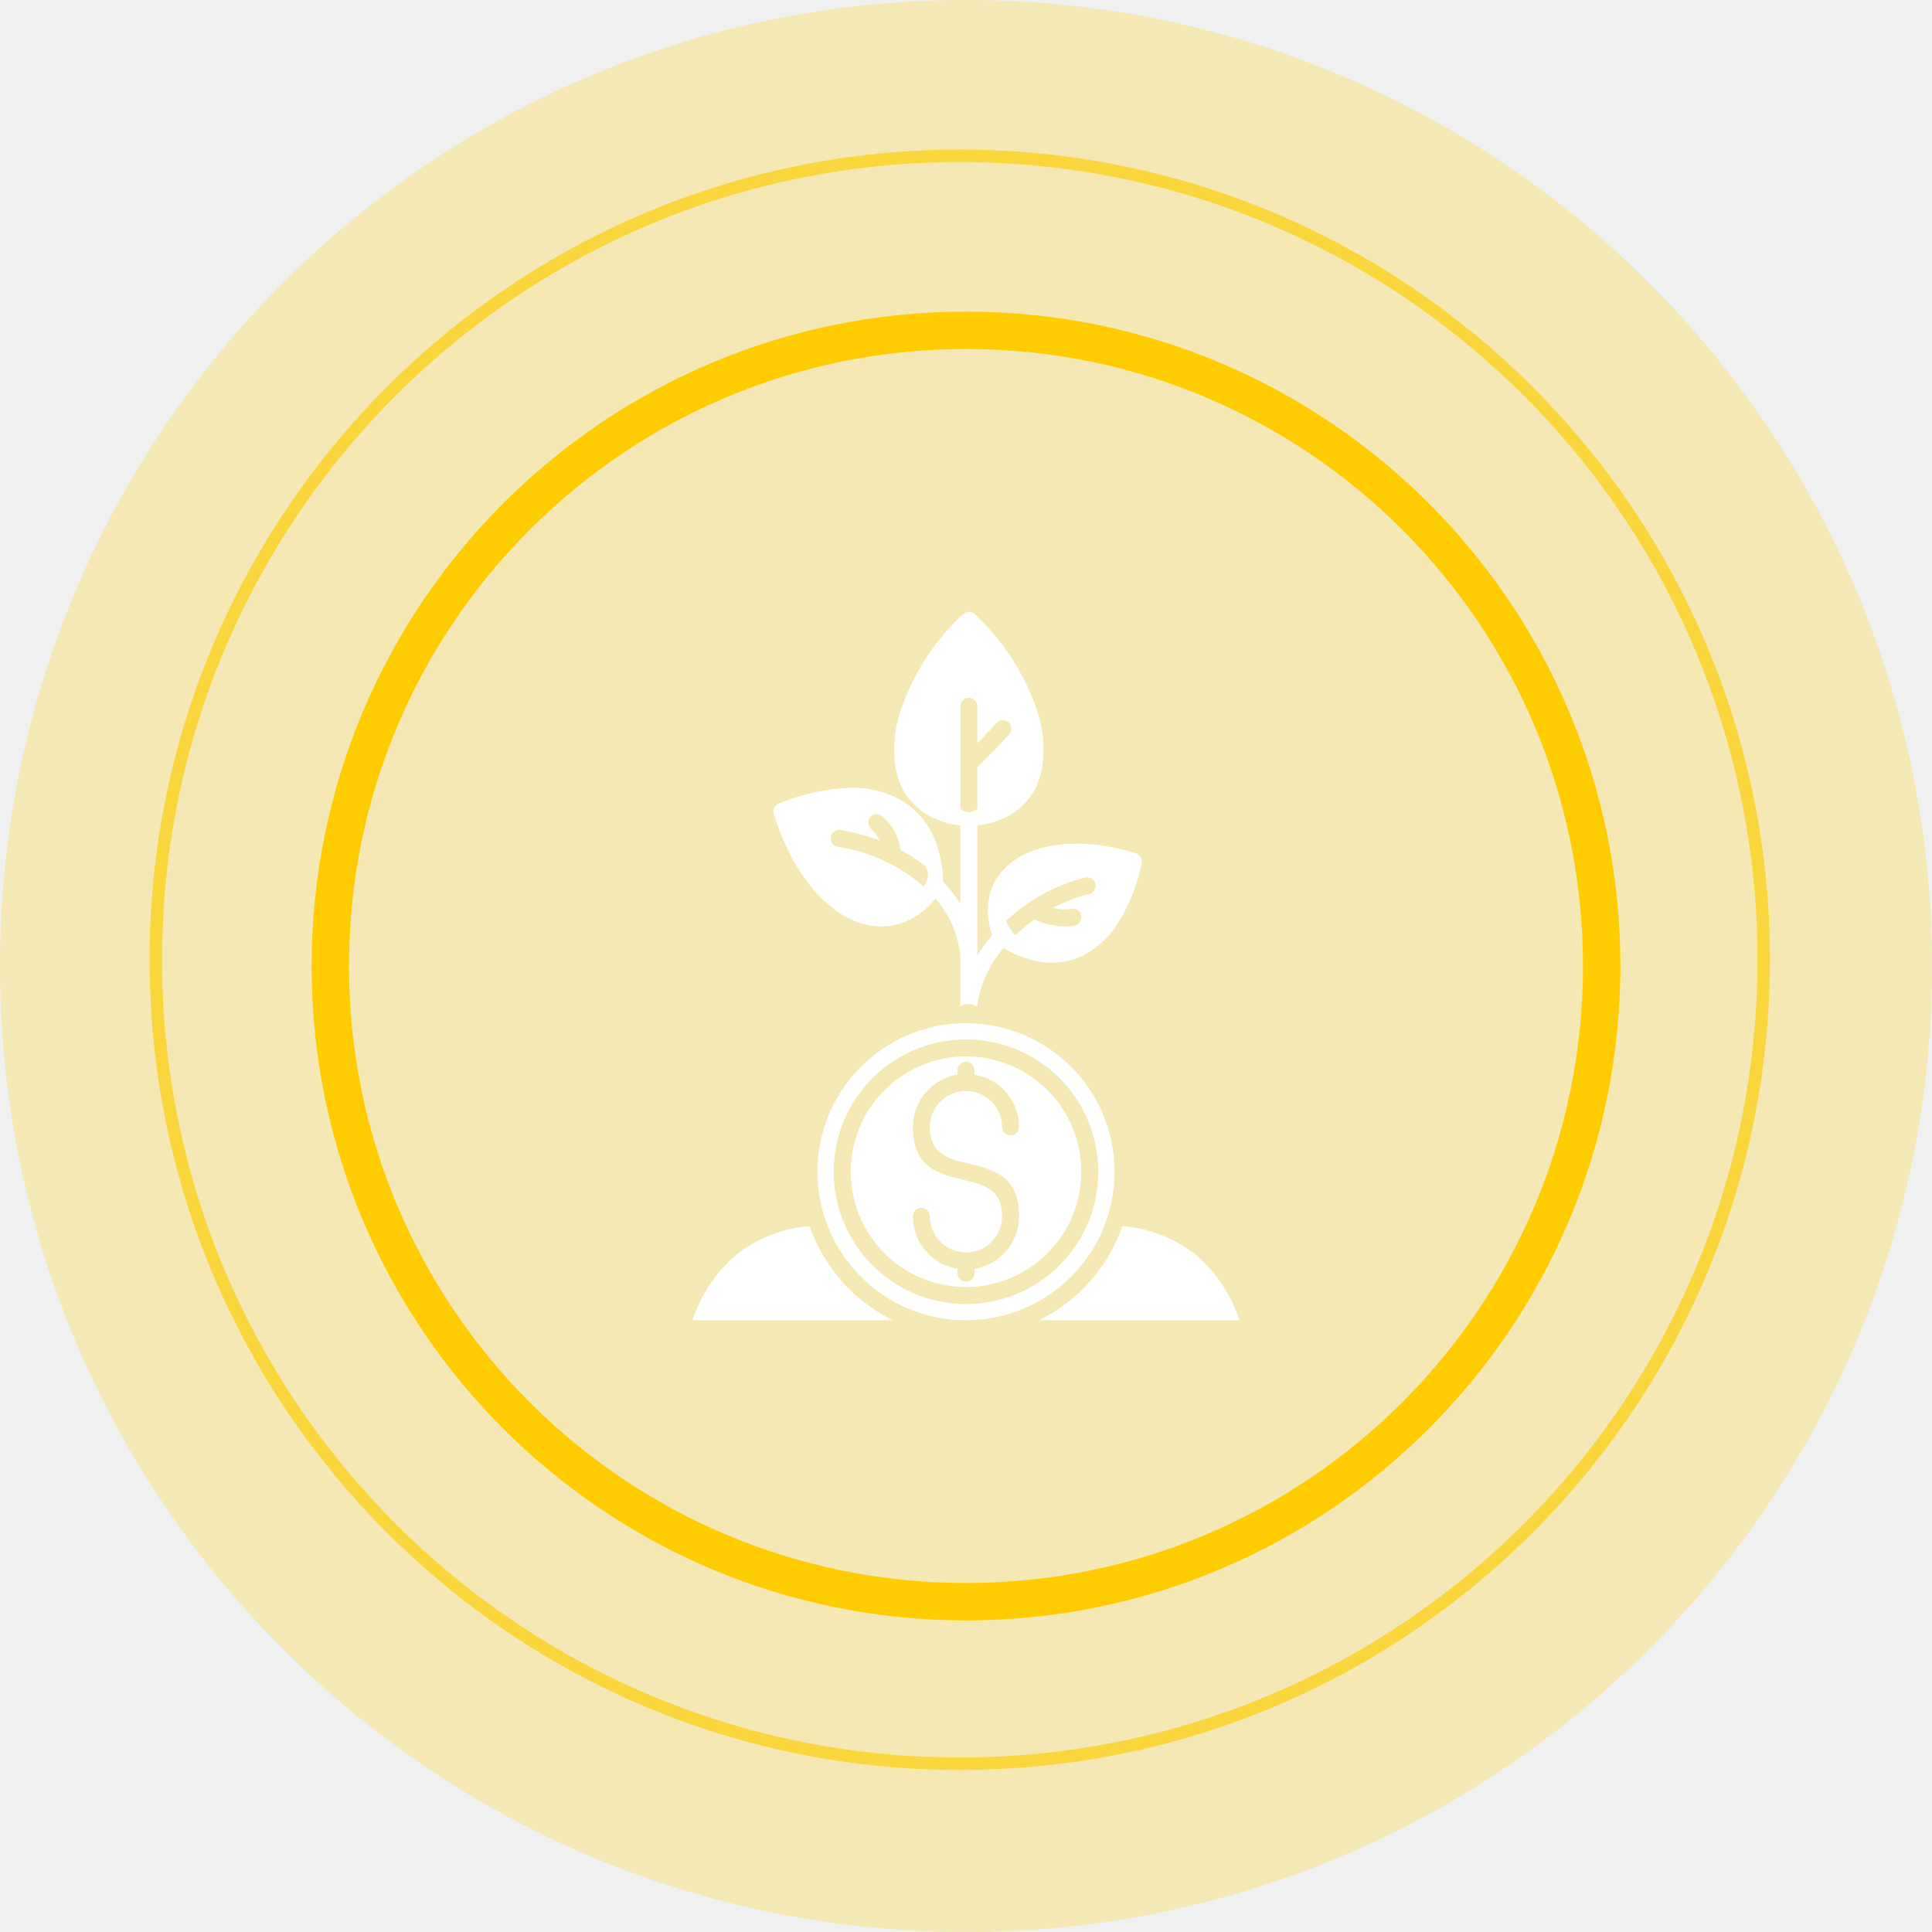
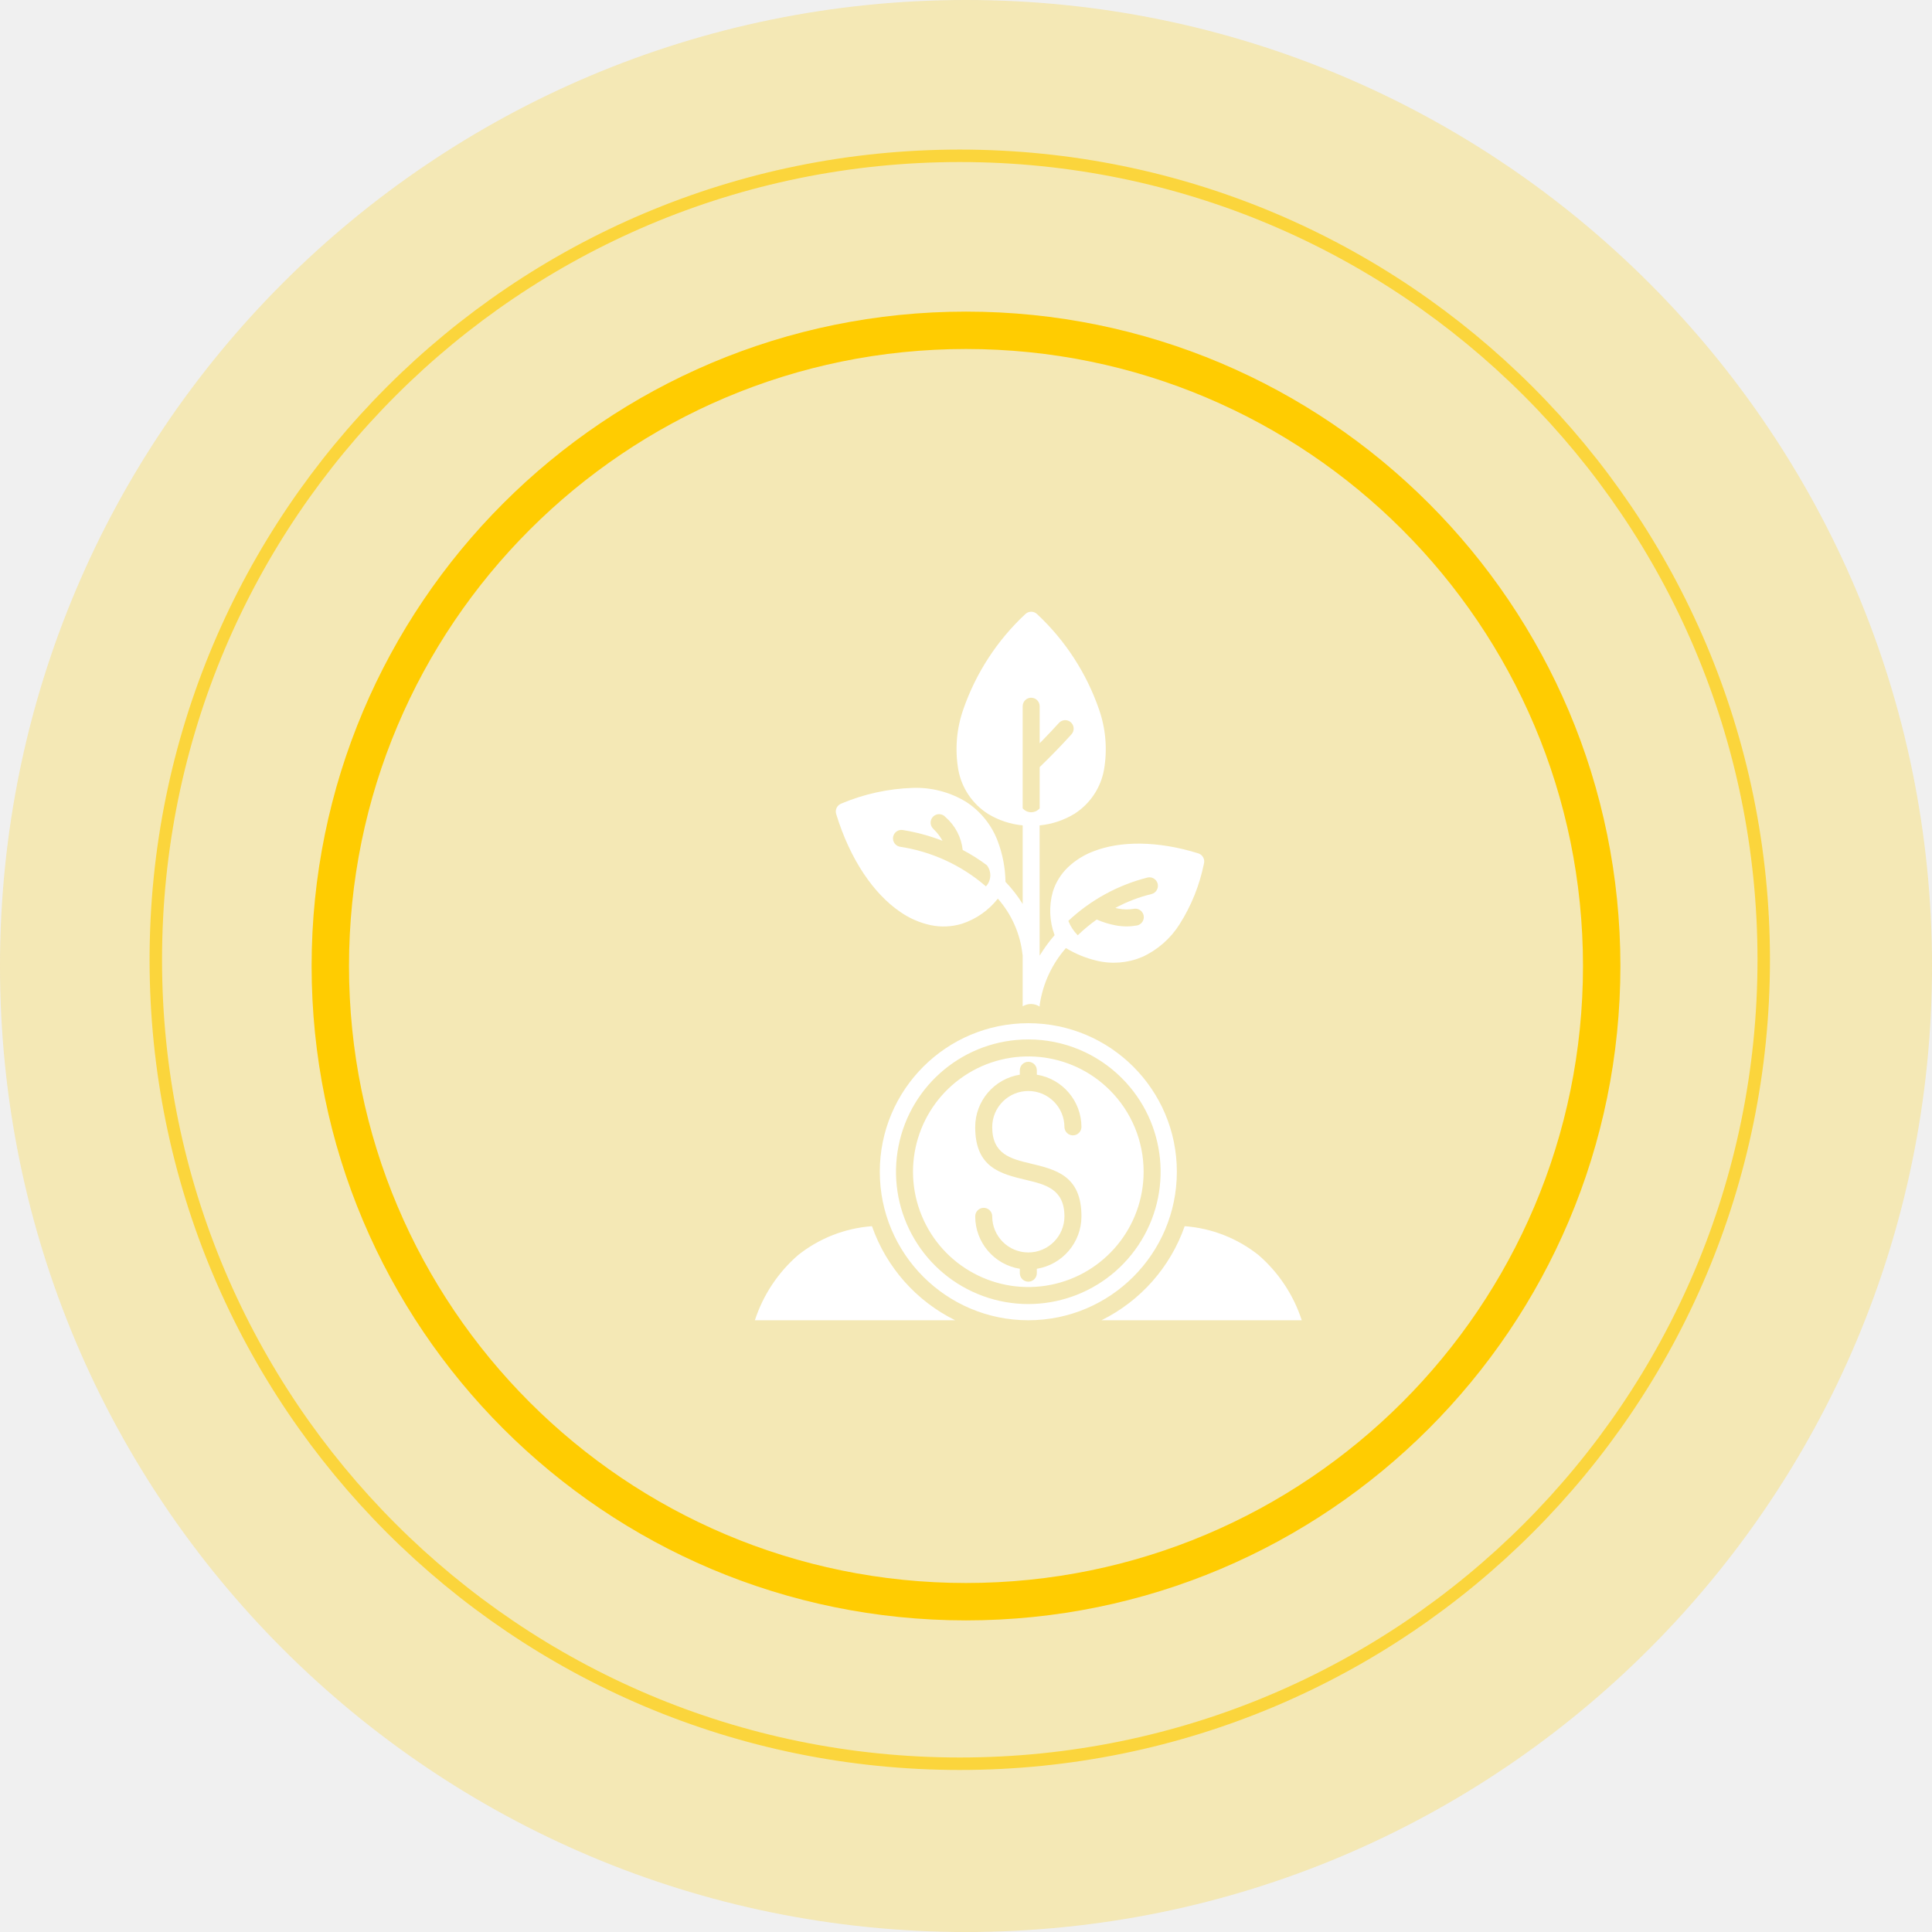
<svg xmlns="http://www.w3.org/2000/svg" width="155" height="155" viewBox="0 0 155 155" fill="none">
  <circle opacity="0.37" cx="77.5" cy="77.5" r="77.5" fill="#FFCC00" fill-opacity="0.67" />
  <circle cx="77" cy="77" r="64.5" stroke="#FFCC00" stroke-opacity="0.67" />
  <circle cx="77.5" cy="77.5" r="51" stroke="#FFCC00" stroke-opacity="0.99" stroke-width="3" />
  <g transform="translate(47.5, 47.5)">
-     <svg data-name="Layer 1" viewBox="0 0 95 118.75" x="0px" y="0px" width="60" height="75">
+     <svg data-name="Layer 1" viewBox="0 0 95 118.75" x="0px" y="0px" width="70" height="75">
      <defs>
        <style>.cls-1{fill-rule:evenodd;}</style>
      </defs>
      <path class="cls-1" d="M46.42,60.748a1.08,1.08,0,1,1,2.16,0v.557a6.751,6.751,0,0,1,5.668,6.661,1.081,1.081,0,0,1-2.161,0,4.587,4.587,0,1,0-9.174,0c0,3.465,2.418,4.041,4.836,4.617,3.249.774,6.5,1.548,6.5,6.718a6.751,6.751,0,0,1-5.668,6.661v.557a1.08,1.08,0,0,1-2.16,0v-.557A6.749,6.749,0,0,1,40.753,79.3a1.08,1.08,0,1,1,2.16,0,4.587,4.587,0,1,0,9.174,0c0-3.465-2.418-4.041-4.836-4.617-3.249-.774-6.5-1.548-6.5-6.718a6.749,6.749,0,0,1,5.667-6.661v-.557Zm11.436,2.53a14.646,14.646,0,1,0,4.289,10.355,14.6,14.6,0,0,0-4.289-10.355ZM47.5,56.828a16.806,16.806,0,1,0,11.883,4.923A16.755,16.755,0,0,0,47.5,56.828ZM47.484,92.5h.032a18.867,18.867,0,1,0-.032,0Zm-9.277,0H12.766a18.573,18.573,0,0,1,5.481-8.271,17.084,17.084,0,0,1,9.391-3.678A21.1,21.1,0,0,0,38.207,92.5ZM67.362,80.551a17.087,17.087,0,0,1,9.392,3.678,18.563,18.563,0,0,1,5.48,8.271H56.793A21.1,21.1,0,0,0,67.362,80.551Zm-19.5-67.127a1.08,1.08,0,0,1,1.08,1.08v4.7c.155-.157.31-.314.463-.472q1.053-1.08,1.983-2.107a1.075,1.075,0,0,1,1.595,1.442q-1.023,1.13-2.034,2.167-.983,1.008-2.007,2v5.238a1.421,1.421,0,0,1-2.16,0V14.5a1.079,1.079,0,0,1,1.08-1.08Zm-5.5,14.744a10.411,10.411,0,0,0,4.423,1.47v9.987A17.123,17.123,0,0,0,44.6,36.809a15.3,15.3,0,0,0-.991-5.18,10.244,10.244,0,0,0-4.036-4.994,12.224,12.224,0,0,0-6.747-1.759,25.461,25.461,0,0,0-9.1,2l0,0a1.077,1.077,0,0,0-.635,1.313c1.777,5.82,4.778,10.139,8.108,12.417a10.654,10.654,0,0,0,3.872,1.7,8.046,8.046,0,0,0,4-.172,9.6,9.6,0,0,0,4.557-3.189,12.829,12.829,0,0,1,3.131,7.074,1.077,1.077,0,0,0,.024.14v6.461a2.039,2.039,0,0,1,2.16.037v-.22c.008-.038.015-.076.02-.115a14,14,0,0,1,3.313-7.1,13.446,13.446,0,0,0,3.9,1.6,9.259,9.259,0,0,0,5.786-.468,11.052,11.052,0,0,0,4.742-4.142,22.776,22.776,0,0,0,3.1-7.7,1.079,1.079,0,0,0-.717-1.322c-5.211-1.623-9.933-1.578-13.313-.257a9.646,9.646,0,0,0-3.24,2.027,7.307,7.307,0,0,0-1.917,3.088,8.9,8.9,0,0,0,.219,5.534,19.669,19.669,0,0,0-1.9,2.606V29.638a10.4,10.4,0,0,0,4.422-1.47,8.414,8.414,0,0,0,3.756-5.6,15.3,15.3,0,0,0-.63-7.653A29.914,29.914,0,0,0,48.612,2.8a1.077,1.077,0,0,0-1.494,0,29.914,29.914,0,0,0-7.881,12.112,15.292,15.292,0,0,0-.631,7.653,8.418,8.418,0,0,0,3.756,5.6Zm-3.2,4.59A22.33,22.33,0,0,1,42.235,34.7a2.077,2.077,0,0,1-.121,2.688l-.084-.076a21.608,21.608,0,0,0-10.836-4.962,1.077,1.077,0,0,1,.337-2.127A24.863,24.863,0,0,1,36.6,31.594a6.112,6.112,0,0,0-1.157-1.5l-.058-.062a1.077,1.077,0,0,1,1.561-1.485l.058.062a6.412,6.412,0,0,1,2.159,4.15Zm13.417,9.013a22.962,22.962,0,0,1,10.1-5.517,1.079,1.079,0,0,1,.49,2.1,19.183,19.183,0,0,0-4.618,1.773c.149.036.3.066.44.092a5.411,5.411,0,0,0,1.892.021,1.076,1.076,0,1,1,.379,2.118,7.521,7.521,0,0,1-2.642-.013,10.879,10.879,0,0,1-2.431-.749,21.534,21.534,0,0,0-2.411,2A5.288,5.288,0,0,1,52.583,41.771Z" fill="#ffffff" />
    </svg>
  </g>
</svg>
